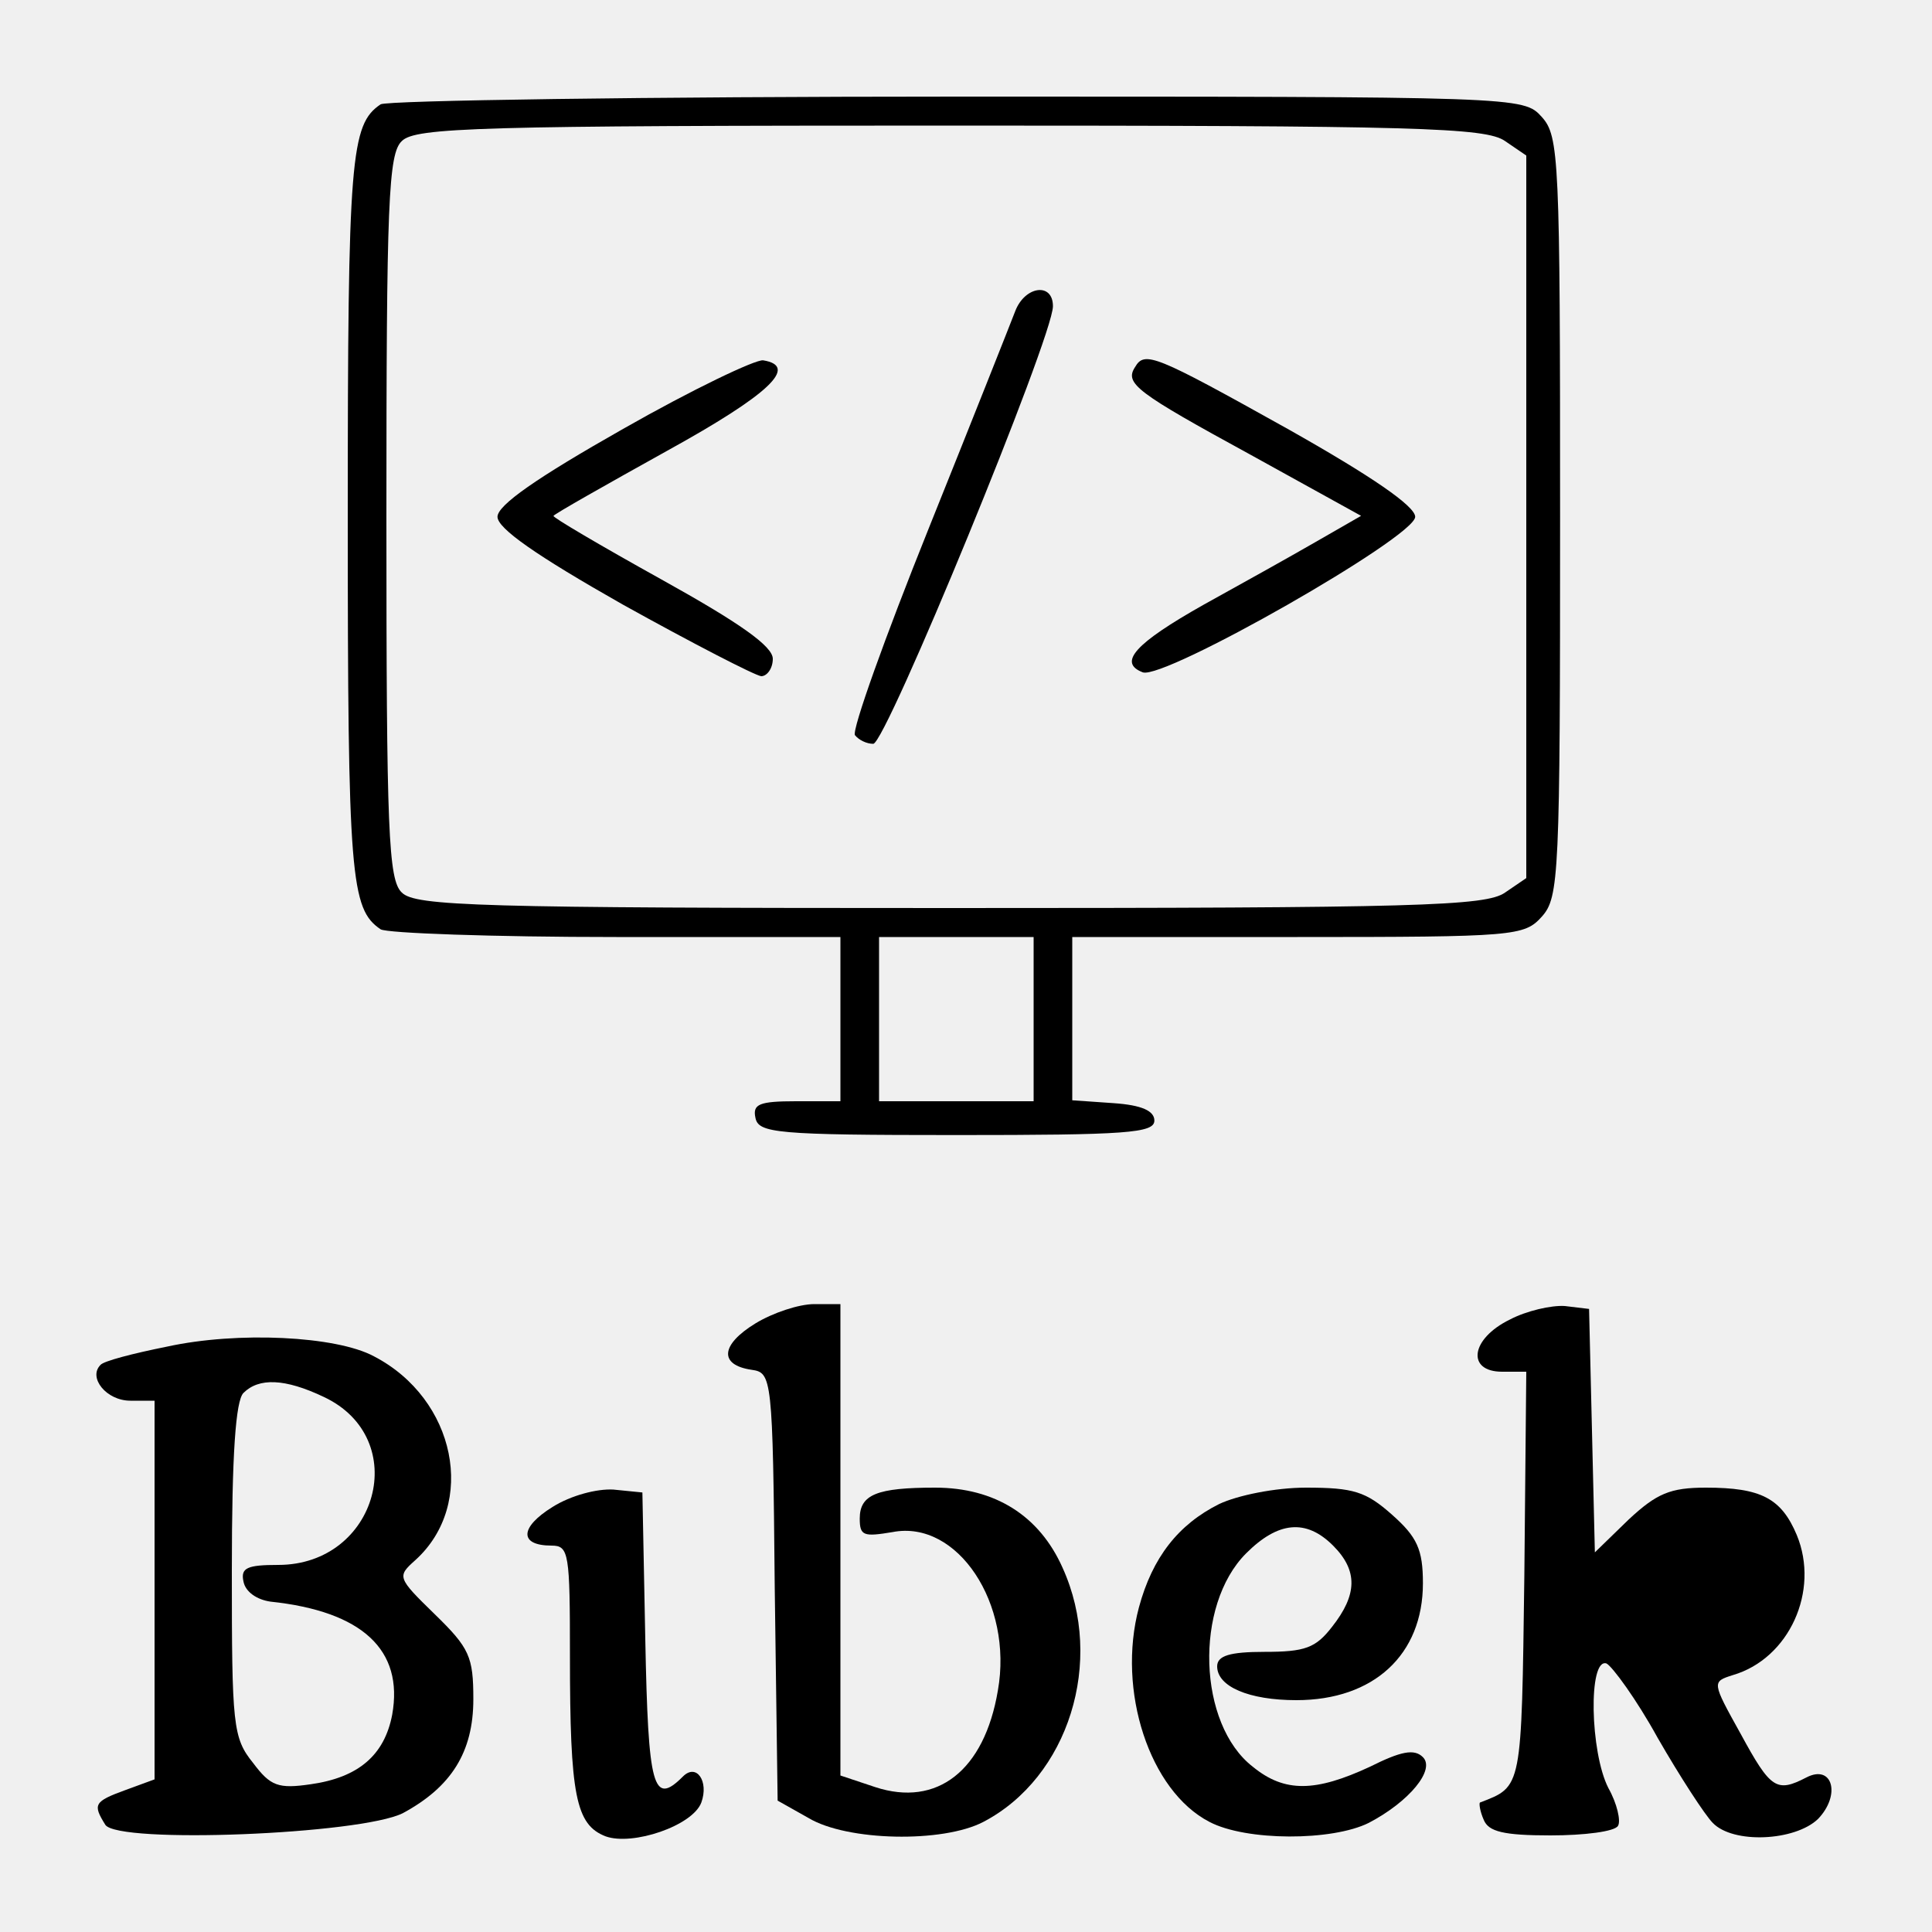
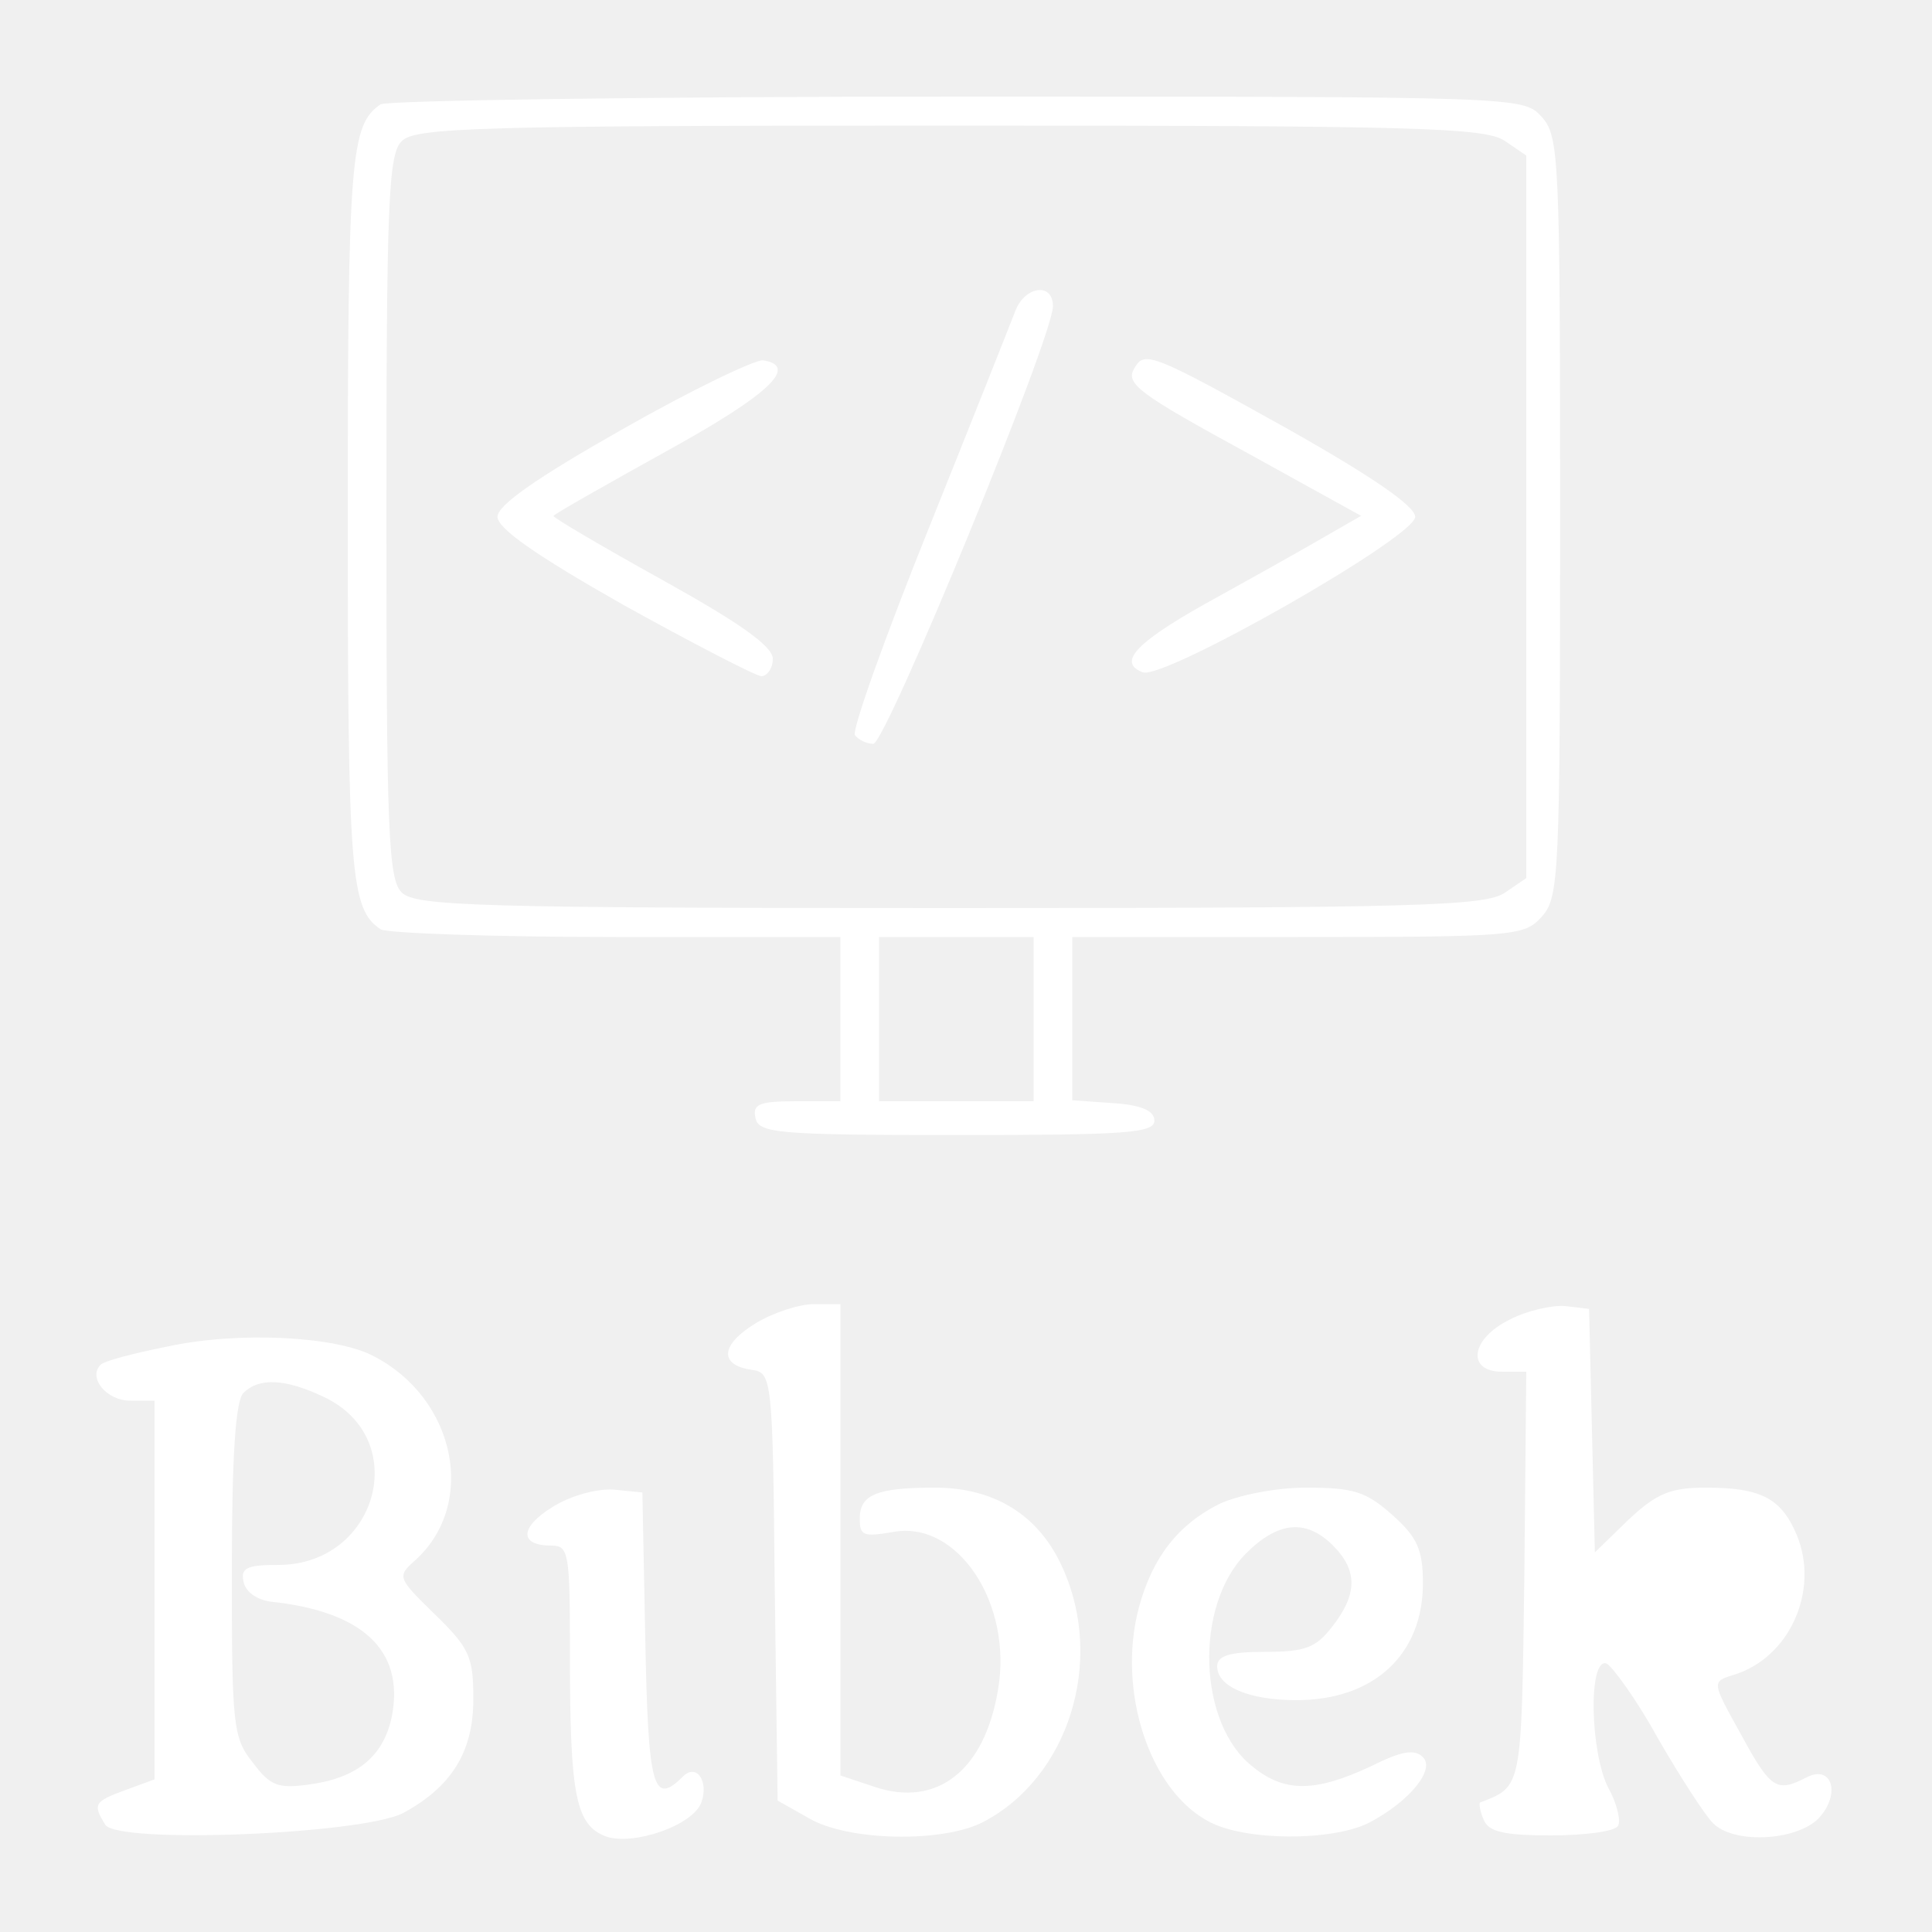
<svg xmlns="http://www.w3.org/2000/svg" version="1.0" width="200pt" height="200pt" viewBox="0 0 200 200" preserveAspectRatio="xMidYMid meet">
-   <g transform="translate(0,200) scale(0.1,-0.1)" fill="black" stroke="none">
-     <path d="M394 1892 c-31 -21 -34 -54 -34 -427 0 -373 3 -406 34 -427 6 -4 116             -8 244 -8 l232 0 0 -85 0 -85 -46 0 c-38 0 -45 -3 -42 -17 3 -16 21 -18 208             -18 176 0 205 2 205 15 0 10 -13 16 -42 18 l-43 3 0 85 0 84 233 0 c225 0 235             1 253 21 18 20 19 42 19 414 0 372 -1 394 -19 414 -19 21 -22 21 -605 21 -322             0 -591 -4 -597 -8z m1164 -38 l22 -15 0 -374 0 -374 -22 -15 c-20 -14 -91 -16             -575 -16 -488 0 -553 2 -567 16 -14 13 -16 63 -16 389 0 326 2 376 16 389 14             14 79 16 567 16 484 0 555 -2 575 -16z m-488 -909 l0 -85 -80 0 -80 0 0 85 0             85 80 0 80 0 0 -85z" />
-     <path d="M1051 1678 c-5 -13 -45 -114 -90 -226 -45 -112 -79 -207 -76 -213 4             -5 12 -9 19 -9 13 0 186 421 186 453 0 25 -29 21 -39 -5z" />
-     <path d="M645 1556 c-90 -51 -130 -79 -130 -91 0 -12 40 -40 130 -91 72 -40             136 -73 143 -74 6 0 12 8 12 18 0 13 -34 37 -115 82 -63 35 -114 65 -112 66 1             2 54 32 117 67 107 59 137 88 100 94 -8 1 -73 -30 -145 -71z" />
-     <path d="M1175 1620 c-11 -17 1 -26 120 -91 l114 -63 -47 -27 c-26 -15 -78             -44 -116 -65 -71 -40 -89 -60 -63 -70 22 -8 282 140 282 161 0 11 -45 42 -132             91 -138 77 -148 81 -158 64z" />
-     <path d="M782 630 c-36 -22 -38 -43 -4 -48 21 -3 22 -7 24 -225 l3 -221 32             -18 c40 -24 139 -26 181 -4 88 46 126 166 82 263 -24 54 -70 83 -132 83 -60 0             -78 -7 -78 -32 0 -18 4 -19 34 -14 67 13 125 -74 109 -164 -14 -83 -63 -121             -127 -100 l-36 12 0 244 0 244 -27 0 c-16 0 -43 -9 -61 -20z" />
-     <path d="M1563 634 c-41 -20 -45 -54 -8 -54 l25 0 -2 -211 c-3 -222 -2 -218             -46 -235 -1 -1 0 -9 4 -18 5 -12 20 -16 69 -16 35 0 67 4 70 10 3 5 -1 23 -10             39 -19 37 -21 135 -2 129 6 -3 31 -37 53 -77 23 -40 49 -80 57 -88 21 -22 85             -19 109 4 24 25 15 57 -12 43 -31 -16 -37 -12 -68 45 -30 54 -30 54 -8 61 58             17 90 87 66 145 -16 38 -37 49 -94 49 -37 0 -51 -6 -80 -33 l-35 -34 -3 126             -3 126 -25 3 c-14 1 -40 -5 -57 -14z" />
-     <path d="M173 606 c-35 -7 -66 -15 -69 -19 -13 -13 6 -37 31 -37 l25 0 0 -196             0 -196 -30 -11 c-33 -12 -34 -15 -21 -36 13 -20 264 -10 308 12 50 27 73 63             73 118 0 44 -4 53 -40 88 -39 38 -39 39 -20 56 64 58 42 167 -43 211 -39 21             -141 26 -214 10z m162 -52 c92 -43 56 -174 -47 -174 -32 0 -39 -3 -36 -17 2             -11 14 -19 28 -21 95 -10 138 -50 126 -117 -8 -42 -35 -65 -84 -72 -34 -5 -42             -2 -60 22 -21 26 -22 39 -22 199 0 121 4 176 12 184 16 16 43 15 83 -4z" />
-     <path d="M572 440 c-34 -21 -35 -40 -1 -40 18 0 19 -8 19 -114 0 -145 6 -175             37 -187 28 -10 90 11 99 35 8 22 -5 41 -19 27 -31 -31 -36 -12 -39 142 l-3             152 -30 3 c-17 1 -44 -6 -63 -18z" />
-     <path d="M1262 443 c-42 -21 -69 -55 -83 -107 -23 -86 11 -190 73 -222 38 -20         127 -20 165 -1 42 22 69 55 56 68 -9 9 -23 6 -55 -10 -56 -26 -88 -27 -121 0         -57 44 -61 167 -7 221 33 33 62 36 90 8 26 -26 25 -51 -1 -84 -17 -22 -28 -26         -70 -26 -36 0 -49 -4 -49 -15 0 -21 33 -35 82 -35 80 0 131 47 131 121 0 35         -6 48 -32 71 -27 24 -40 28 -89 28 -32 0 -71 -8 -90 -17z" />
+   <g transform="translate(0,200) scale(0.1,-0.1)" fill="white" stroke="none">
+     <path d="M394 1892 c-31 -21 -34 -54 -34 -427 0 -373 3 -406 34 -427 6 -4 116                         -8 244 -8 l232 0 0 -85 0 -85 -46 0 c-38 0 -45 -3 -42 -17 3 -16 21 -18 208                         -18 176 0 205 2 205 15 0 10 -13 16 -42 18 l-43 3 0 85 0 84 233 0 c225 0 235                         1 253 21 18 20 19 42 19 414 0 372 -1 394 -19 414 -19 21 -22 21 -605 21 -322                         0 -591 -4 -597 -8z m1164 -38 l22 -15 0 -374 0 -374 -22 -15 c-20 -14 -91 -16                         -575 -16 -488 0 -553 2 -567 16 -14 13 -16 63 -16 389 0 326 2 376 16 389 14                         14 79 16 567 16 484 0 555 -2 575 -16z m-488 -909 l0 -85 -80 0 -80 0 0 85 0                         85 80 0 80 0 0 -85z" />
+     <path d="M1051 1678 c-5 -13 -45 -114 -90 -226 -45 -112 -79 -207 -76 -213 4                         -5 12 -9 19 -9 13 0 186 421 186 453 0 25 -29 21 -39 -5z" />
+     <path d="M645 1556 c-90 -51 -130 -79 -130 -91 0 -12 40 -40 130 -91 72 -40                         136 -73 143 -74 6 0 12 8 12 18 0 13 -34 37 -115 82 -63 35 -114 65 -112 66 1                         2 54 32 117 67 107 59 137 88 100 94 -8 1 -73 -30 -145 -71z" />
+     <path d="M1175 1620 c-11 -17 1 -26 120 -91 l114 -63 -47 -27 c-26 -15 -78                         -44 -116 -65 -71 -40 -89 -60 -63 -70 22 -8 282 140 282 161 0 11 -45 42 -132                         91 -138 77 -148 81 -158 64z" />
+     <path d="M782 630 c-36 -22 -38 -43 -4 -48 21 -3 22 -7 24 -225 l3 -221 32                         -18 c40 -24 139 -26 181 -4 88 46 126 166 82 263 -24 54 -70 83 -132 83 -60 0                         -78 -7 -78 -32 0 -18 4 -19 34 -14 67 13 125 -74 109 -164 -14 -83 -63 -121                         -127 -100 l-36 12 0 244 0 244 -27 0 c-16 0 -43 -9 -61 -20z" />
+     <path d="M1563 634 c-41 -20 -45 -54 -8 -54 l25 0 -2 -211 c-3 -222 -2 -218                         -46 -235 -1 -1 0 -9 4 -18 5 -12 20 -16 69 -16 35 0 67 4 70 10 3 5 -1 23 -10                         39 -19 37 -21 135 -2 129 6 -3 31 -37 53 -77 23 -40 49 -80 57 -88 21 -22 85                         -19 109 4 24 25 15 57 -12 43 -31 -16 -37 -12 -68 45 -30 54 -30 54 -8 61 58                         17 90 87 66 145 -16 38 -37 49 -94 49 -37 0 -51 -6 -80 -33 l-35 -34 -3 126                         -3 126 -25 3 c-14 1 -40 -5 -57 -14z" />
+     <path d="M173 606 c-35 -7 -66 -15 -69 -19 -13 -13 6 -37 31 -37 l25 0 0 -196                         0 -196 -30 -11 c-33 -12 -34 -15 -21 -36 13 -20 264 -10 308 12 50 27 73 63                         73 118 0 44 -4 53 -40 88 -39 38 -39 39 -20 56 64 58 42 167 -43 211 -39 21                         -141 26 -214 10z m162 -52 c92 -43 56 -174 -47 -174 -32 0 -39 -3 -36 -17 2                         -11 14 -19 28 -21 95 -10 138 -50 126 -117 -8 -42 -35 -65 -84 -72 -34 -5 -42                         -2 -60 22 -21 26 -22 39 -22 199 0 121 4 176 12 184 16 16 43 15 83 -4z" />
+     <path d="M572 440 c-34 -21 -35 -40 -1 -40 18 0 19 -8 19 -114 0 -145 6 -175                         37 -187 28 -10 90 11 99 35 8 22 -5 41 -19 27 -31 -31 -36 -12 -39 142 l-3                         152 -30 3 c-17 1 -44 -6 -63 -18z" />
+     <path d="M1262 443 c-42 -21 -69 -55 -83 -107 -23 -86 11 -190 73 -222 38 -20                 127 -20 165 -1 42 22 69 55 56 68 -9 9 -23 6 -55 -10 -56 -26 -88 -27 -121 0                 -57 44 -61 167 -7 221 33 33 62 36 90 8 26 -26 25 -51 -1 -84 -17 -22 -28 -26                 -70 -26 -36 0 -49 -4 -49 -15 0 -21 33 -35 82 -35 80 0 131 47 131 121 0 35                 -6 48 -32 71 -27 24 -40 28 -89 28 -32 0 -71 -8 -90 -17z" />
  </g>
</svg>
